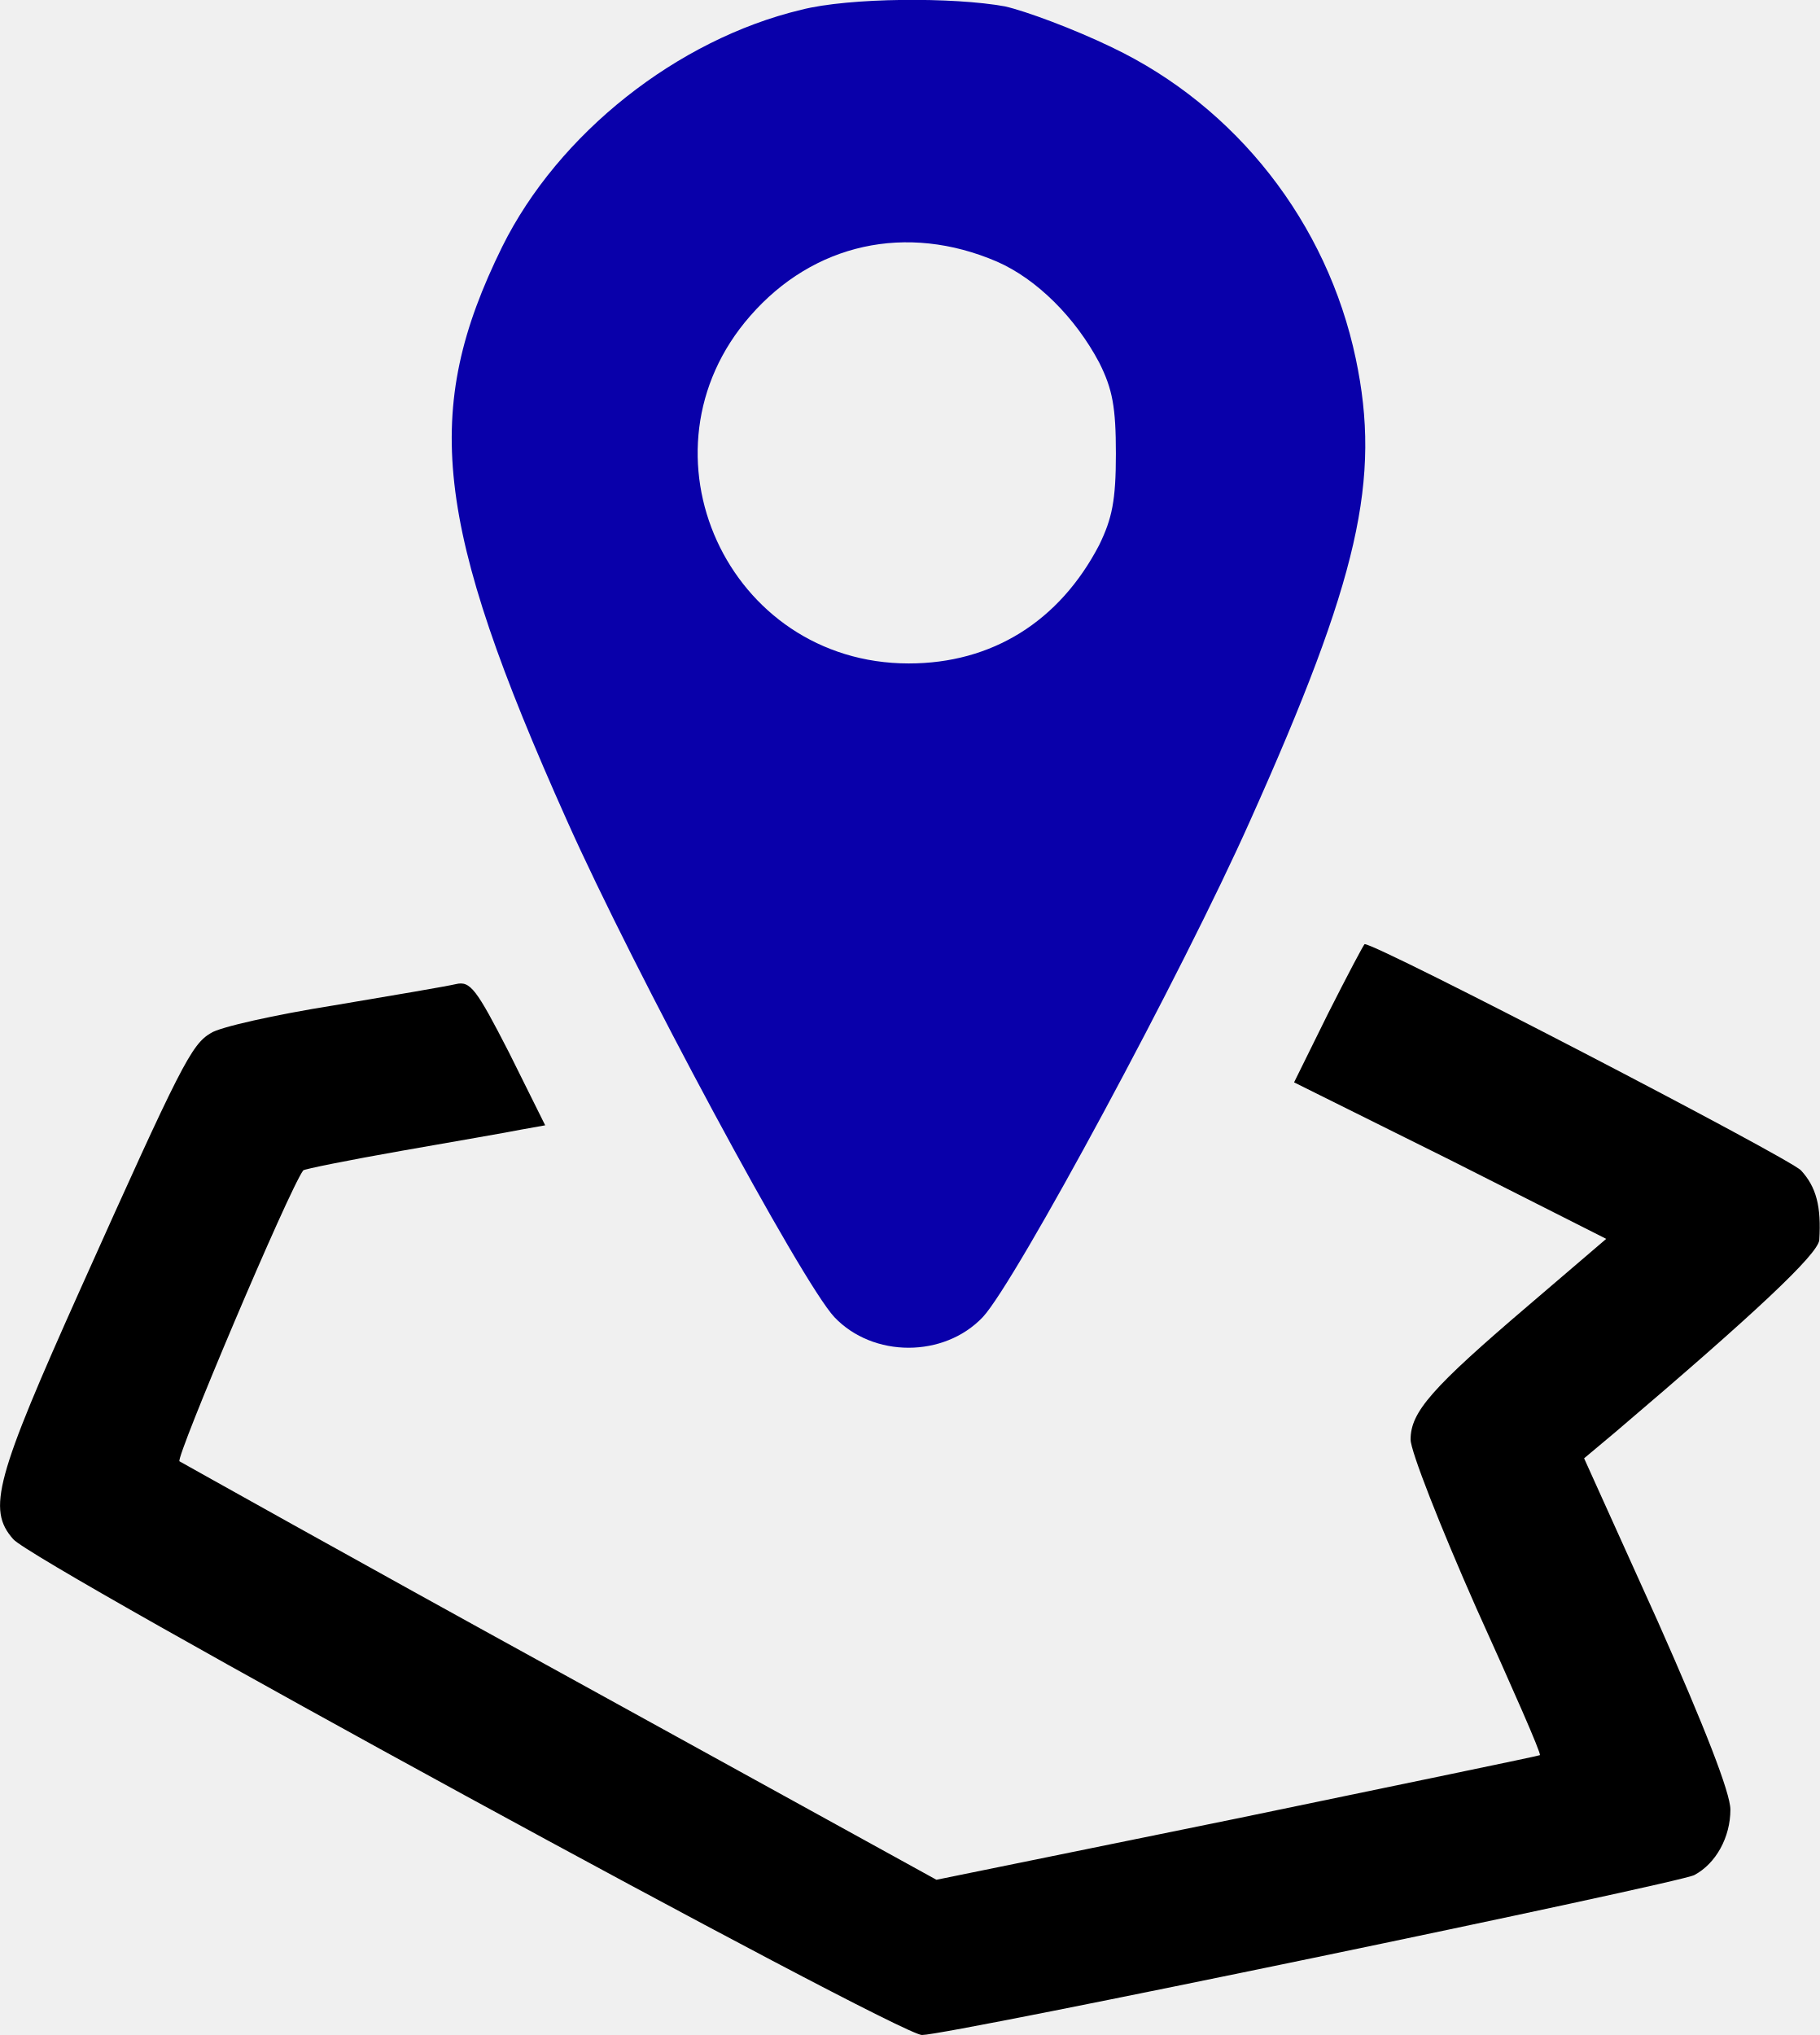
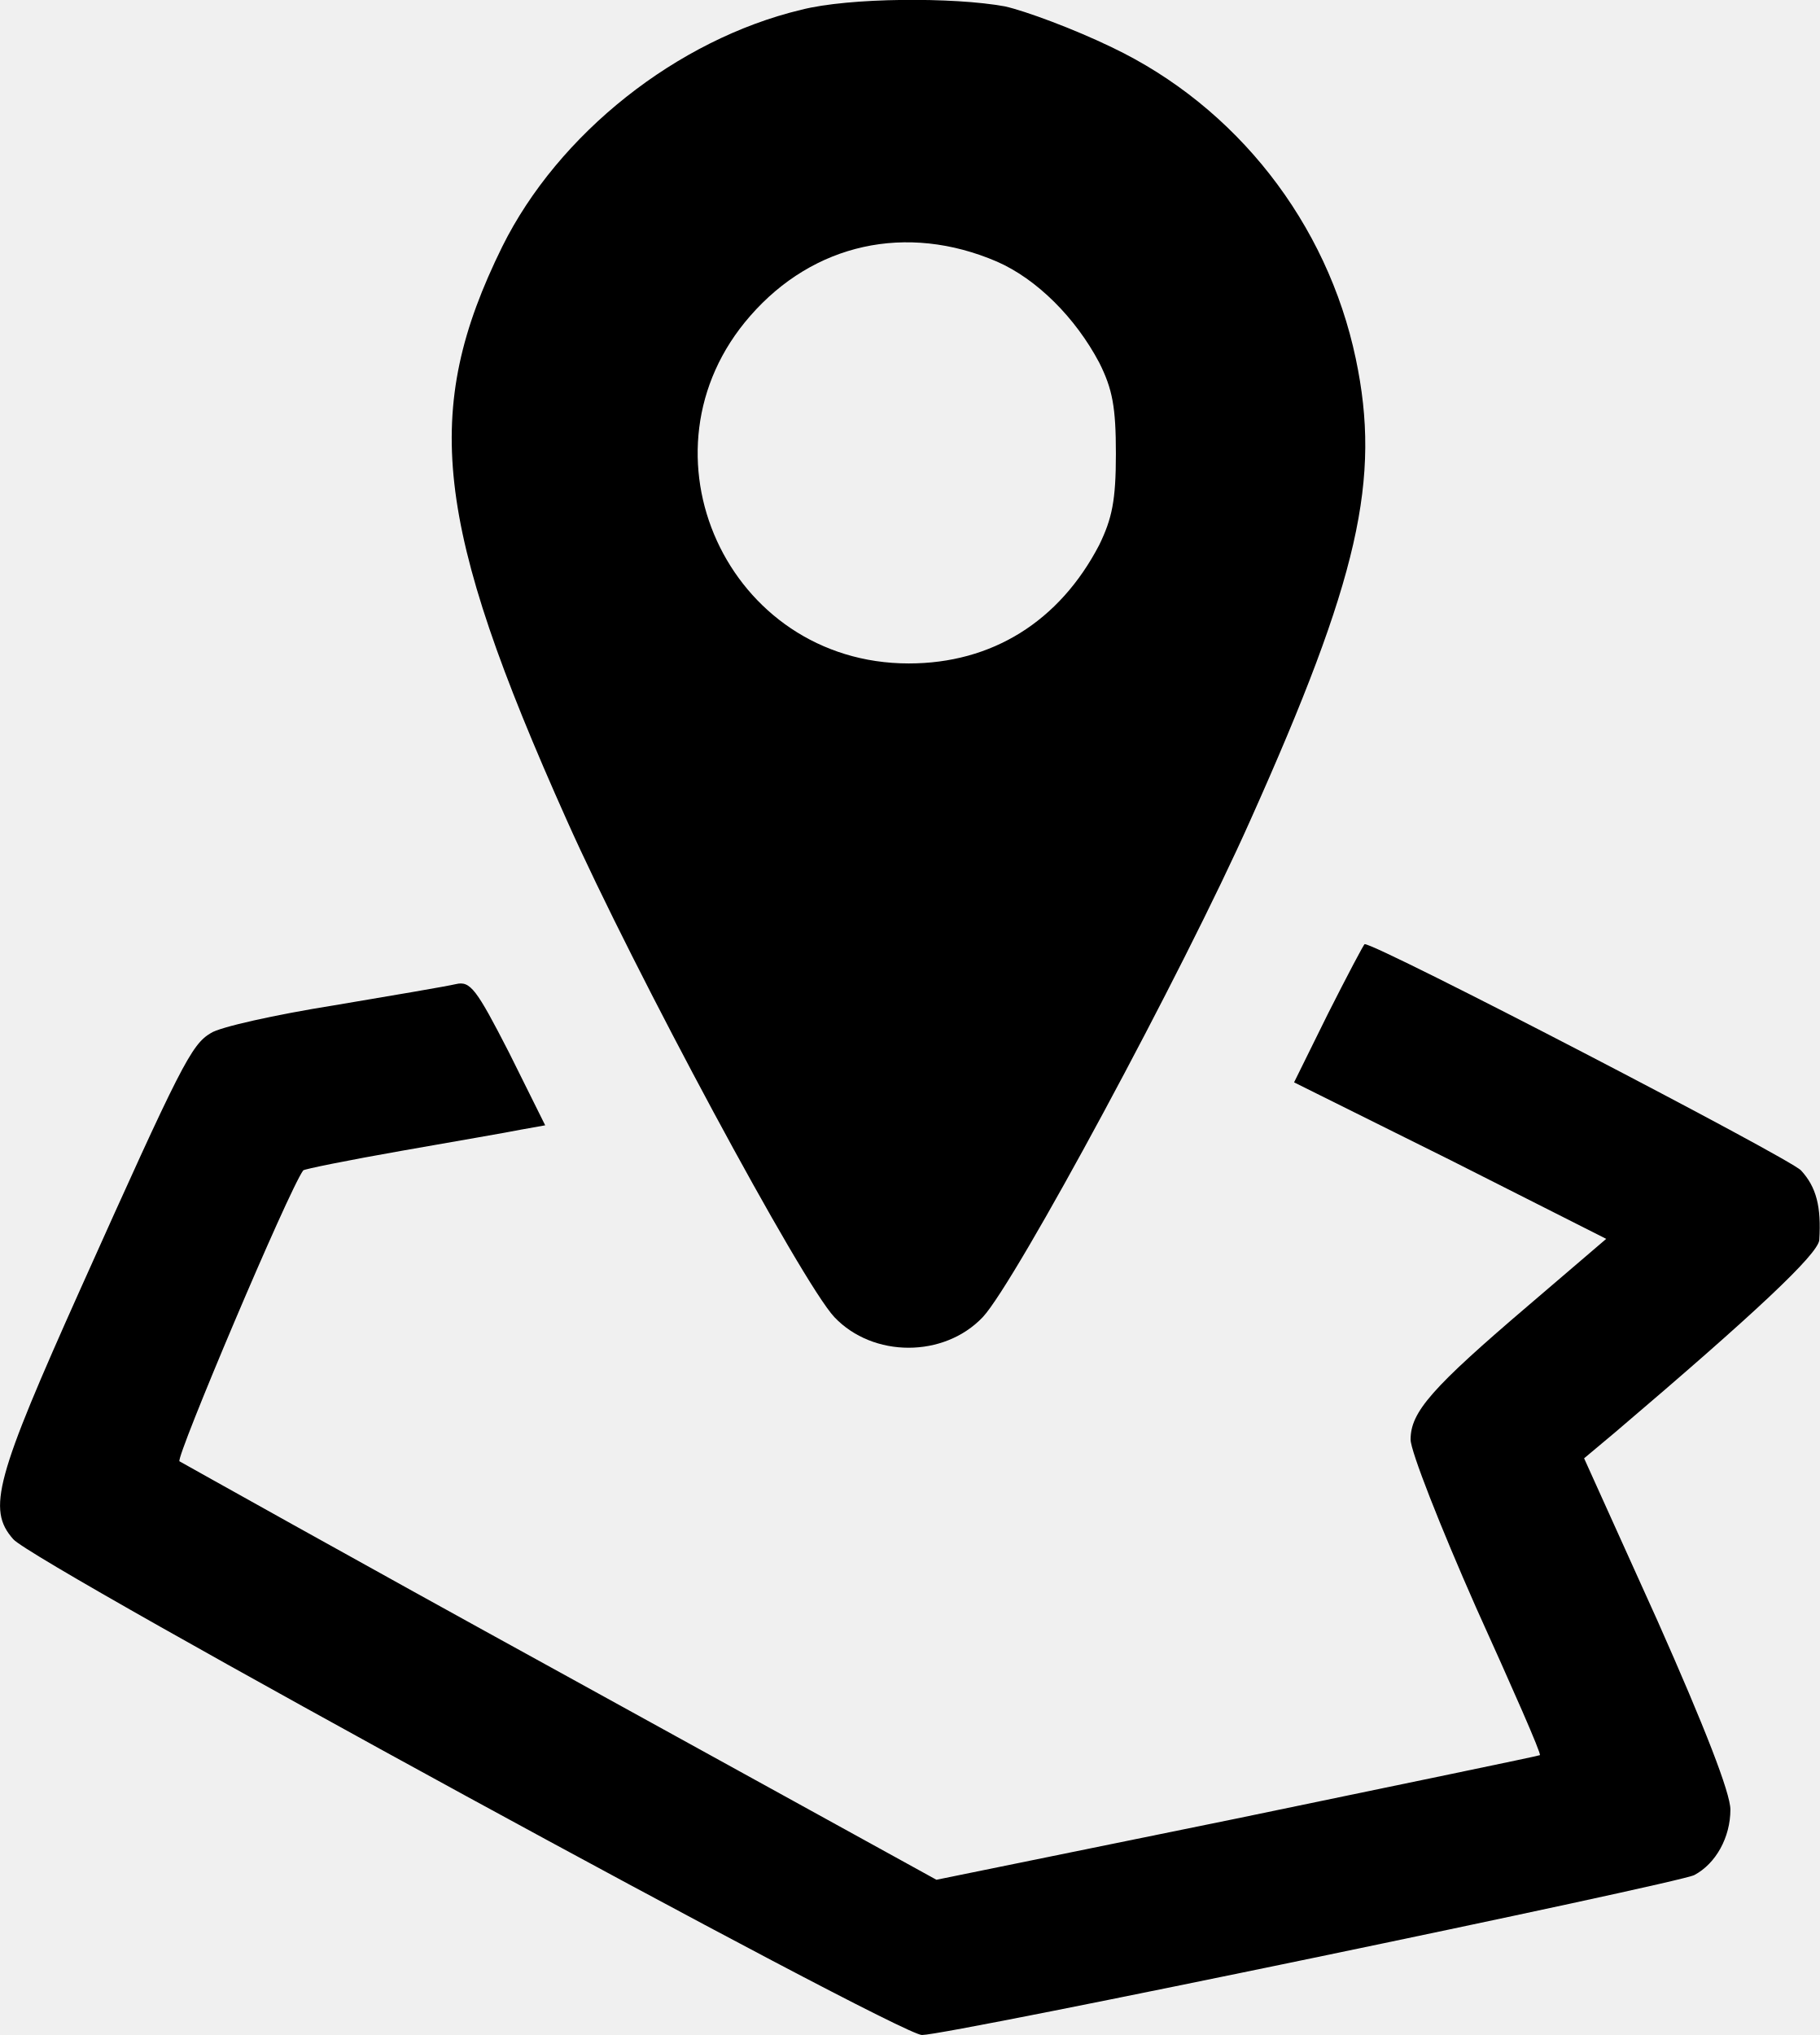
<svg xmlns="http://www.w3.org/2000/svg" version="1.1" id="Layer_1" x="0px" y="0px" viewBox="0 0 427.8 478.5" style="enable-background:new 0 0 427.8 478.5;" xml:space="preserve">
-   <style type="text/css">
- 		.st0{fill:#0900AA;}
- 		.st1{fill:#FFFFFF;stroke:#000000;stroke-miterlimit:10;}
- 	</style>
  <path class="st0" d="M188.4,2.3c-29.2,7-57.1,29.1-70.3,55.7c-19,38.6-16.1,65,15.2,134.9c15.7,35.2,55.2,108.6,62.9,116.8  c9.1,9.6,25.8,9.6,34.9,0c7.7-8.2,47.2-81.5,62.9-116.8c25.5-56.9,30.8-80.2,24.8-108.6c-6.7-31.8-28-59.2-57.4-73.2  c-8.9-4.3-20.2-8.5-25.1-9.6C224.3-0.7,199.7-0.6,188.4,2.3z M234.4,61.5c9.4,4.1,18.5,13.2,24.1,23.8c3.1,6.2,3.9,10.4,3.9,21.4  s-0.9,15.2-3.9,21.4c-9.4,18.1-25.3,27.9-44.8,27.9c-42.6,0-65.3-49.7-37.3-81.7C191.3,57.2,213.2,52.4,234.4,61.5z" />
-   <path d="M312.3,238.3l-8,16.2l36.8,18.3l36.6,18.5l-18,15.4c-23.1,19.7-28,25.3-28,31.8c0,2.7,7,20.5,15.4,39.5  c8.5,18.8,15.4,34.4,15,34.7c-0.3,0.2-32.3,6.8-71.3,14.9L220.2,442l-88.4-48.7c-48.6-26.7-88.7-49.2-89.6-49.7  c-0.9-0.9,25.6-63.6,29.1-68.4c0.2-0.3,10.6-2.4,23.1-4.6c12.5-2.2,25.3-4.4,28.2-5l5.6-1l-8.5-17.1c-7.7-15-9.1-16.9-12.5-16.1  c-2.1,0.5-15,2.7-28.7,5c-13.8,2.2-26.8,5.1-28.9,6.5c-4.6,2.7-7,7.4-30.6,60c-20,44.6-22.1,52-15.9,59  c4.6,5.6,208.1,116.6,213.7,116.6c6.3,0,177.6-35.6,181.6-37.6c5.1-2.7,8.5-8.9,8.5-15.4c0-3.9-6-19.3-17.1-44.3l-17.3-38.3l7.4-6.2  c32.8-27.9,47.5-41.7,47.9-45.1c0.5-7.9-0.7-12.5-4.3-16.4c-2.7-2.9-99.5-53.2-102.6-53.2C320.7,222,316.8,229.4,312.3,238.3z" />
-   <path class="outline" fill="#000000" d="M213.8,239.5" />
+   <path fill="#000000" d="M312.3,238.3l-8,16.2l36.8,18.3l36.6,18.5l-18,15.4c-23.1,19.7-28,25.3-28,31.8c0,2.7,7,20.5,15.4,39.5  c8.5,18.8,15.4,34.4,15,34.7c-0.3,0.2-32.3,6.8-71.3,14.9L220.2,442l-88.4-48.7c-48.6-26.7-88.7-49.2-89.6-49.7  c-0.9-0.9,25.6-63.6,29.1-68.4c0.2-0.3,10.6-2.4,23.1-4.6c12.5-2.2,25.3-4.4,28.2-5l5.6-1l-8.5-17.1c-7.7-15-9.1-16.9-12.5-16.1  c-2.1,0.5-15,2.7-28.7,5c-13.8,2.2-26.8,5.1-28.9,6.5c-4.6,2.7-7,7.4-30.6,60c-20,44.6-22.1,52-15.9,59  c4.6,5.6,208.1,116.6,213.7,116.6c6.3,0,177.6-35.6,181.6-37.6c5.1-2.7,8.5-8.9,8.5-15.4c0-3.9-6-19.3-17.1-44.3l-17.3-38.3l7.4-6.2  c32.8-27.9,47.5-41.7,47.9-45.1c0.5-7.9-0.7-12.5-4.3-16.4c-2.7-2.9-99.5-53.2-102.6-53.2C320.7,222,316.8,229.4,312.3,238.3z" />
</svg>
